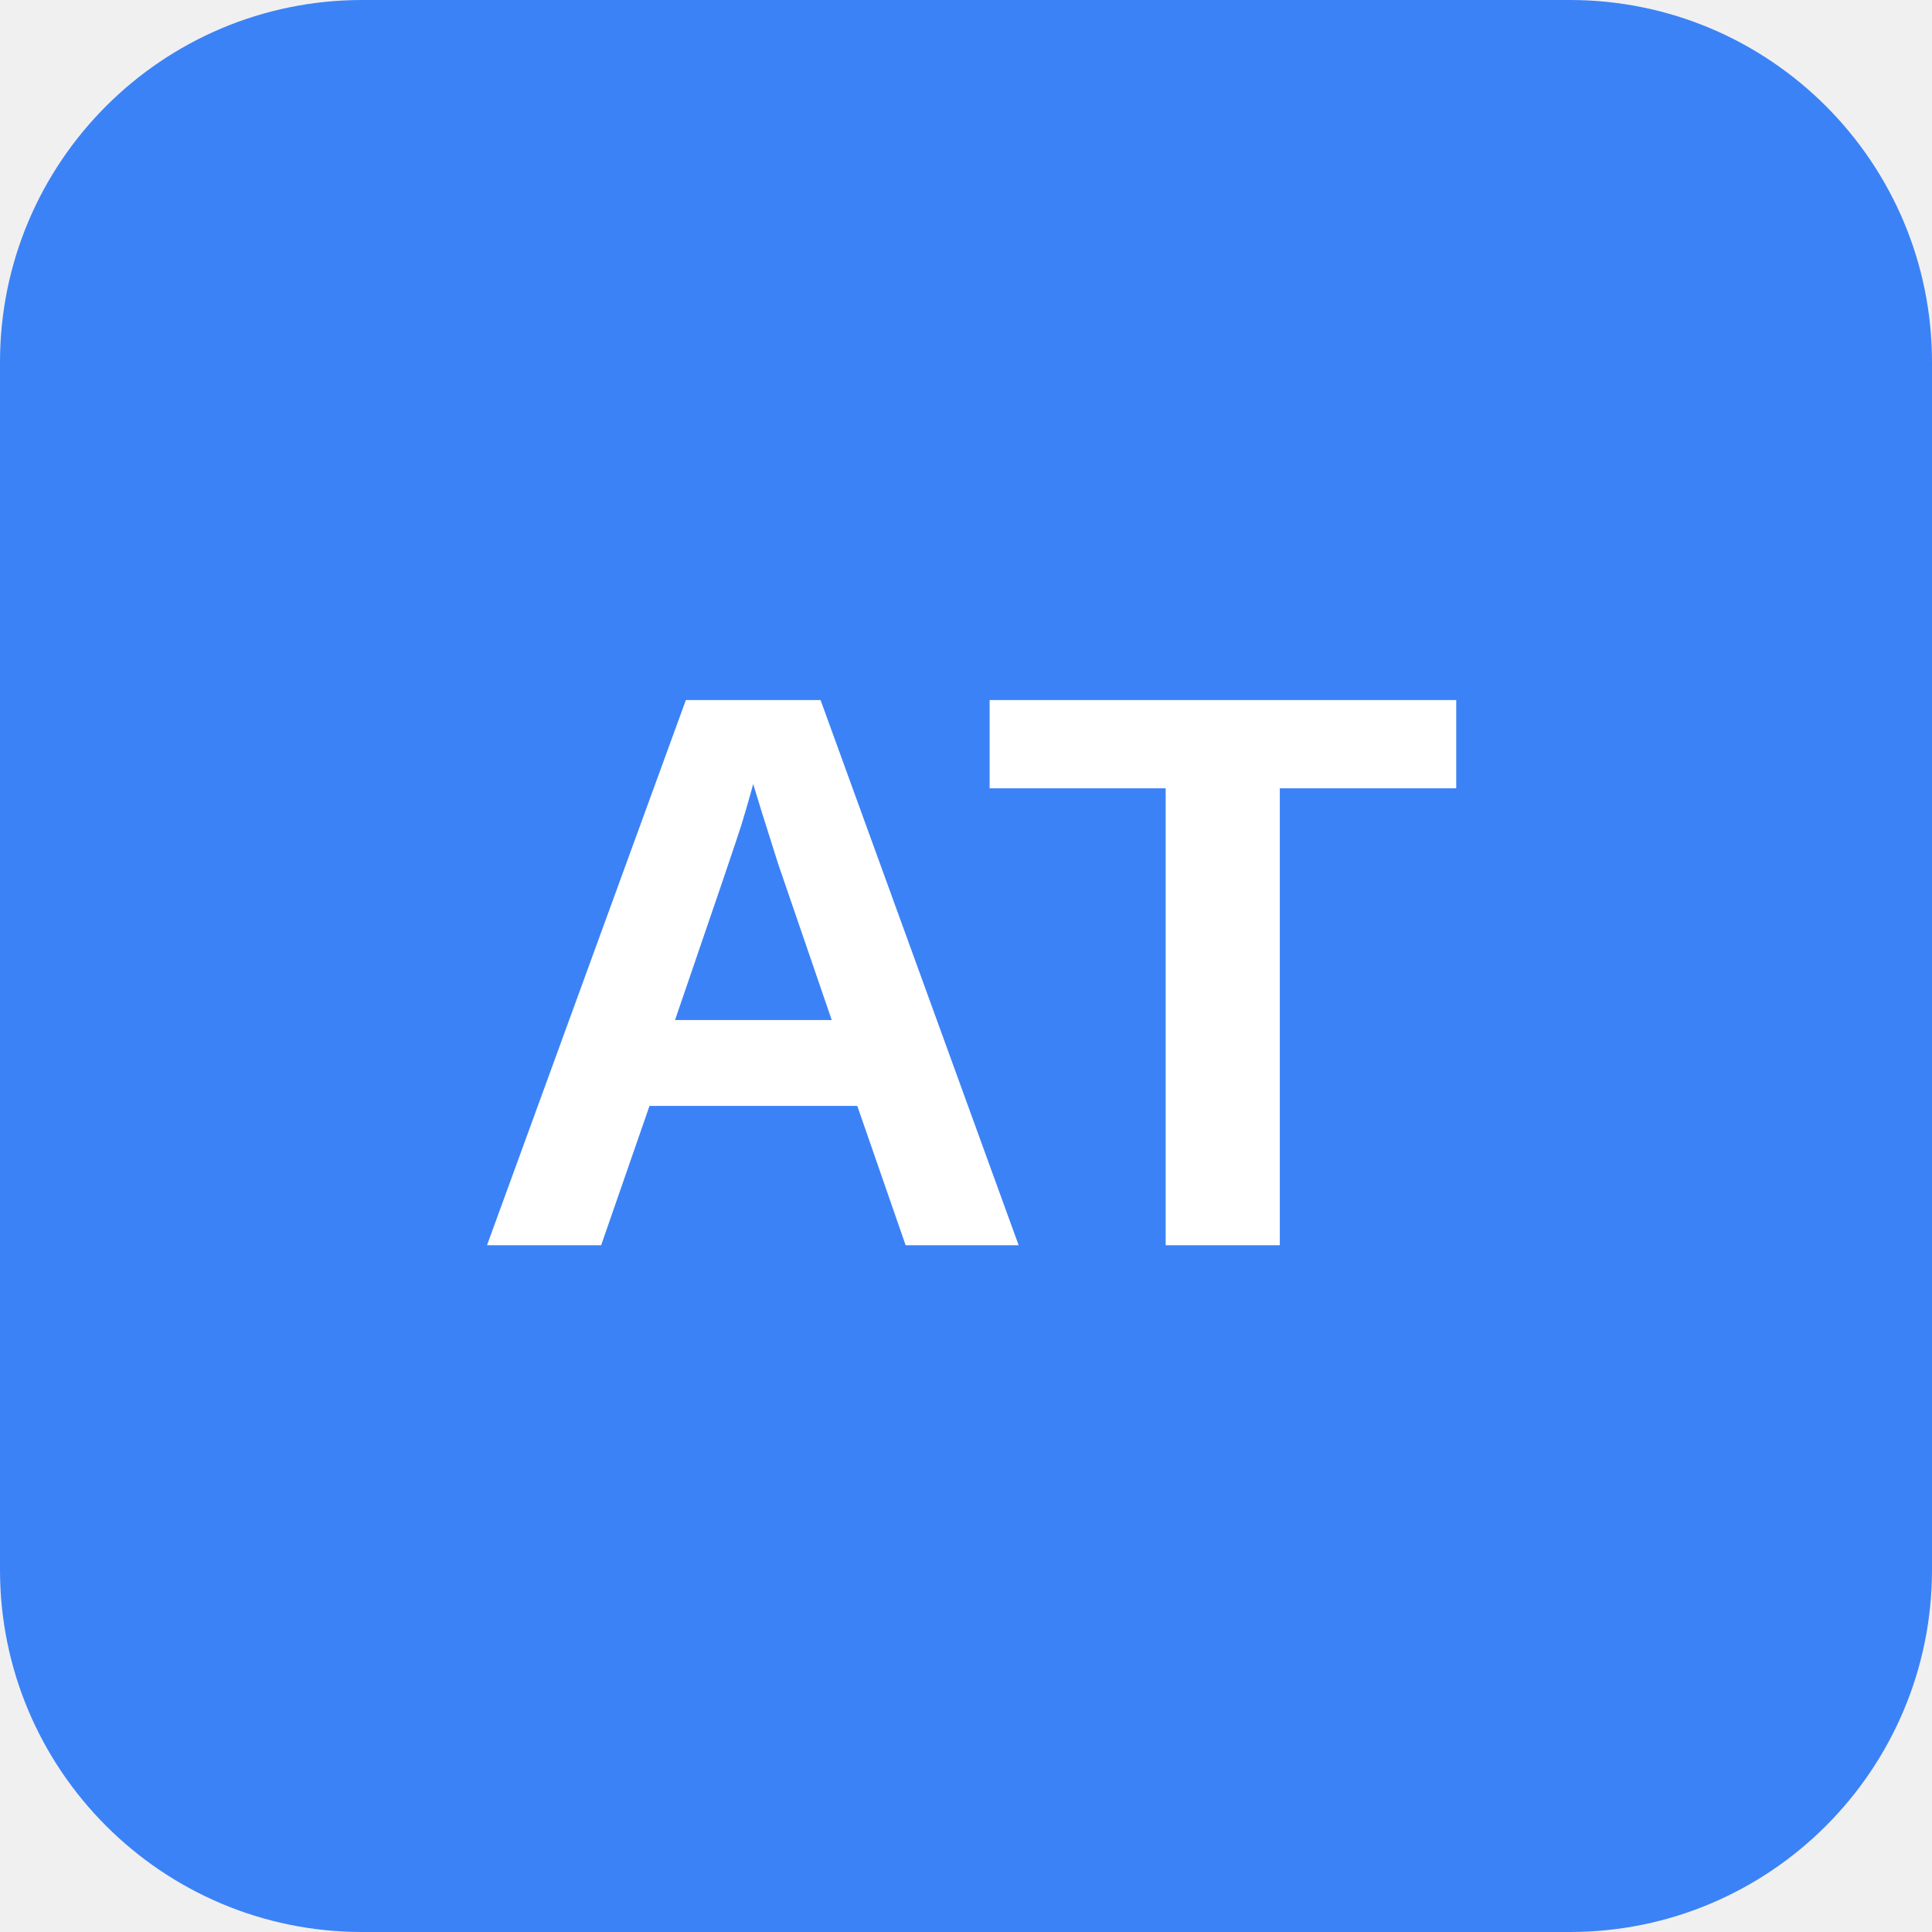
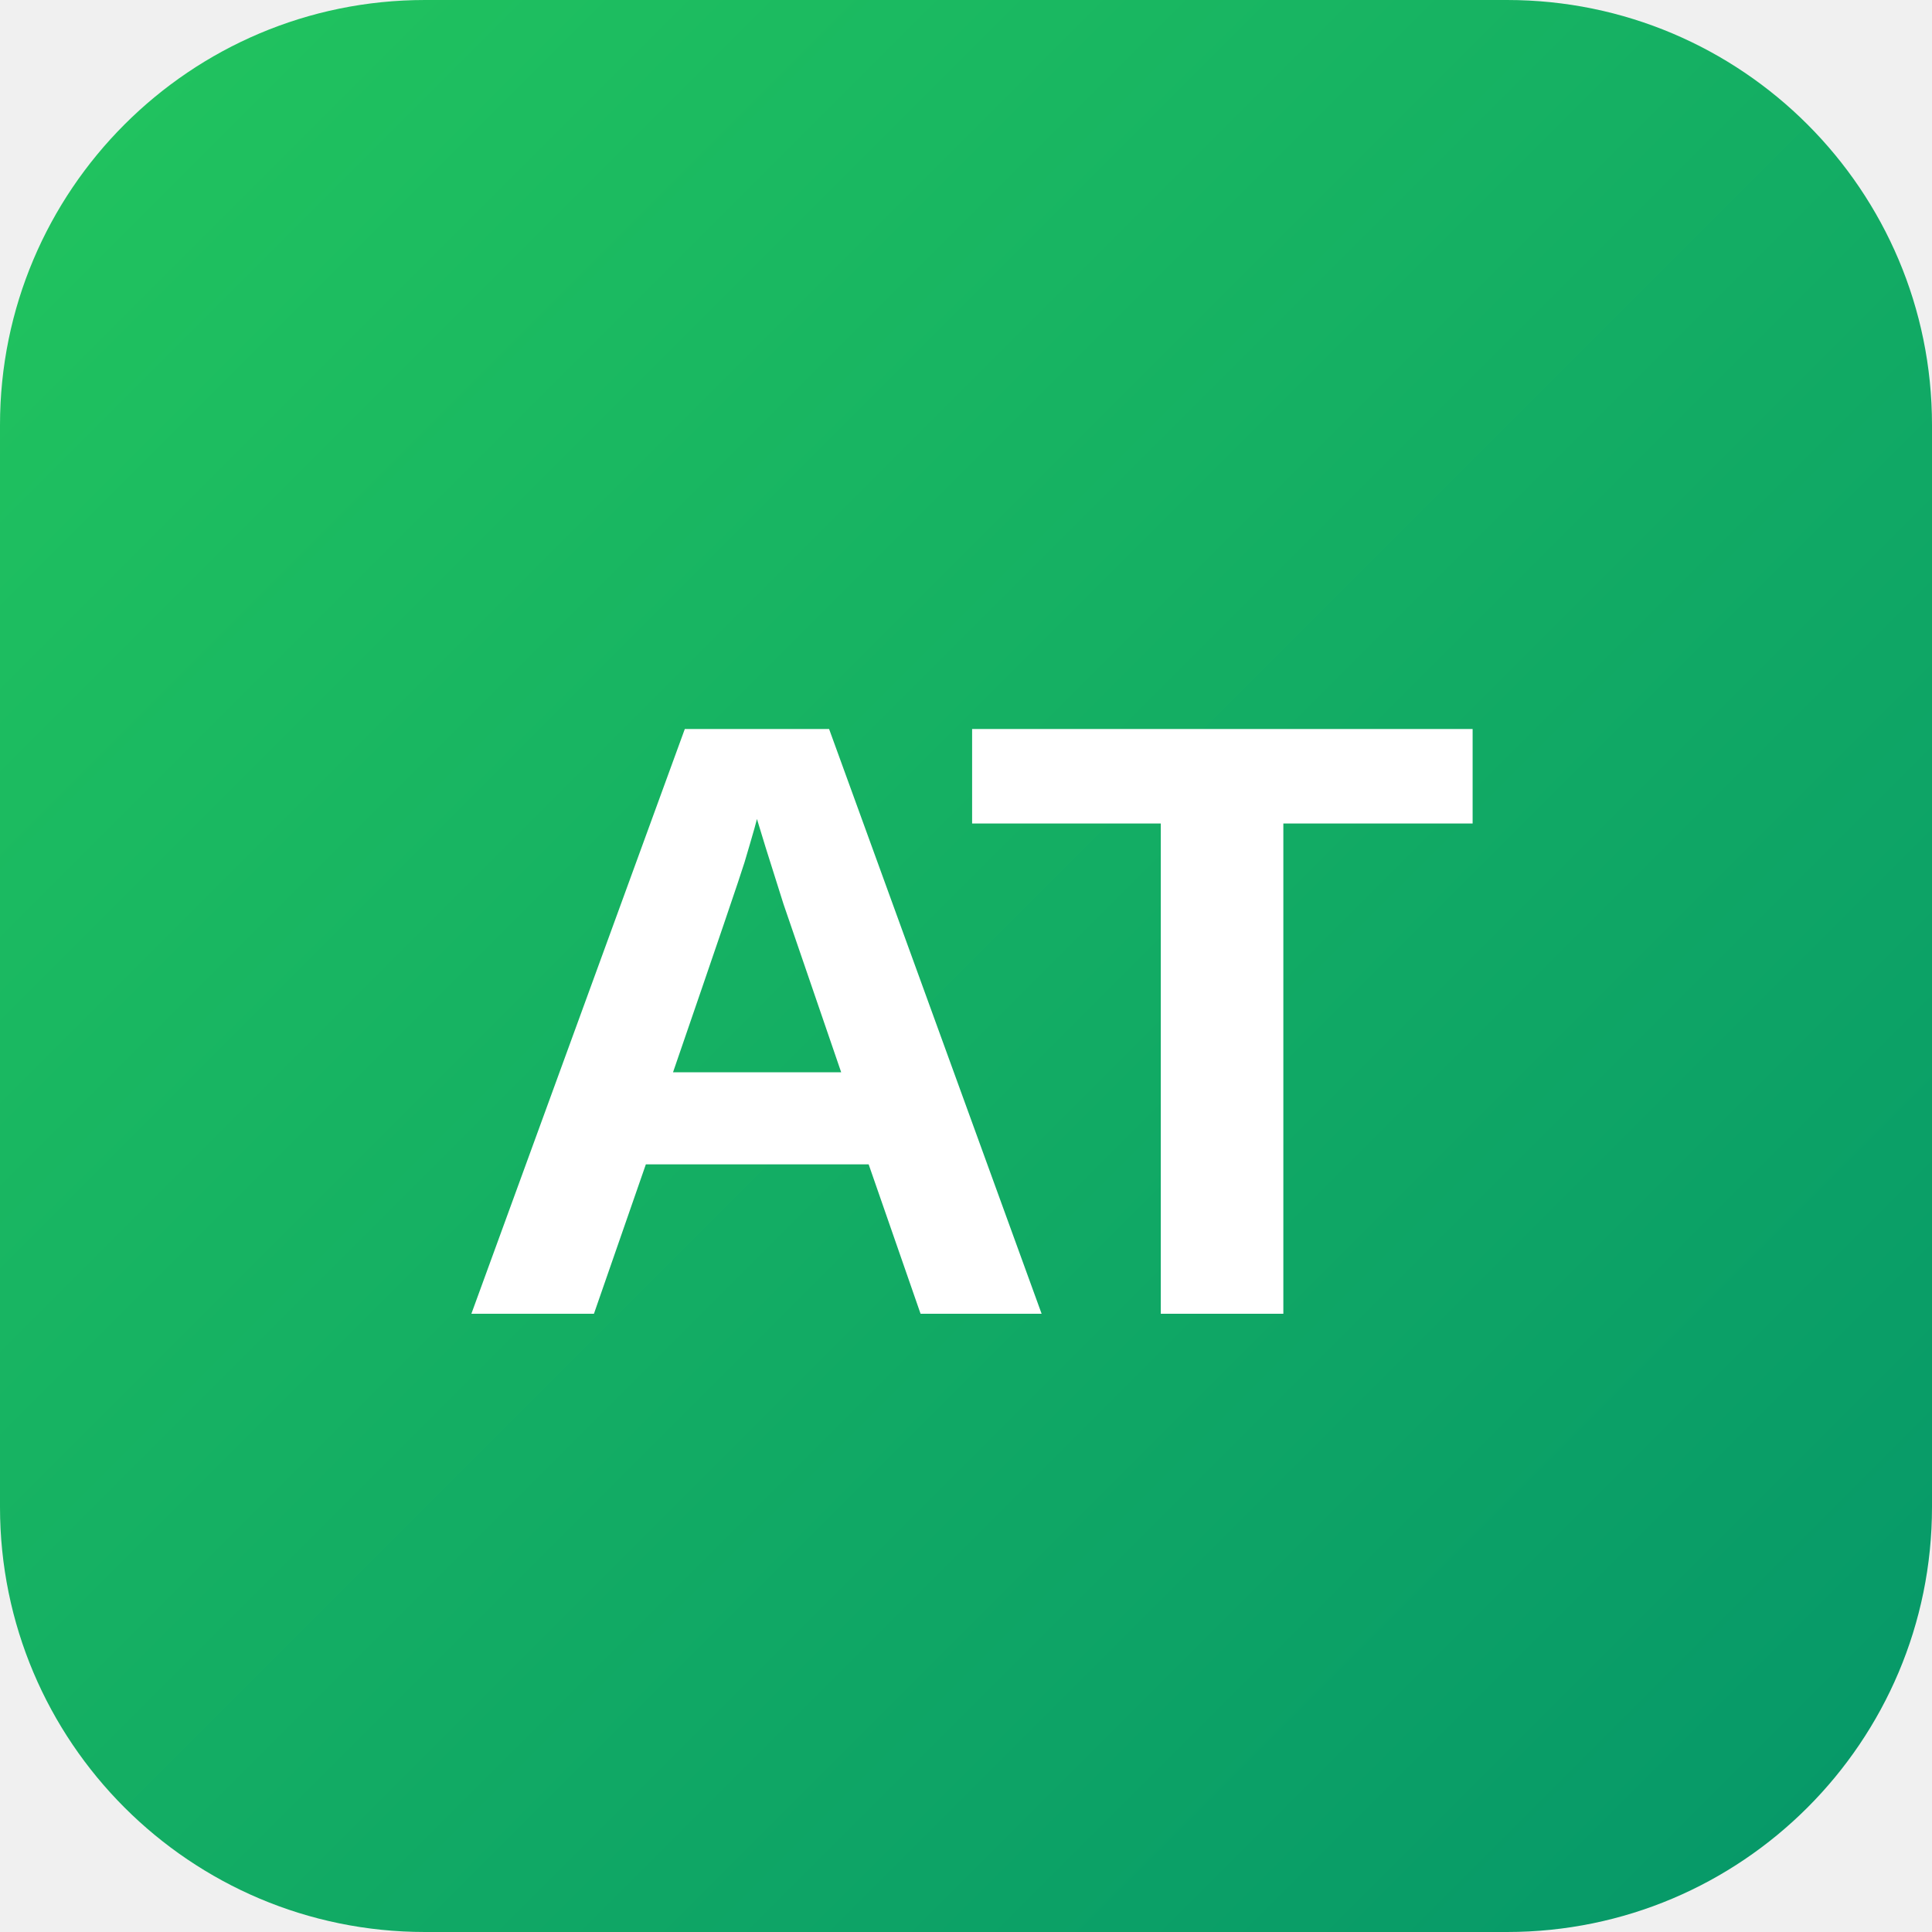
- <svg xmlns="http://www.w3.org/2000/svg" viewBox="0 0 512 512">
-   <rect width="512" height="512" rx="96" fill="#3b82f6" />
-   <text x="256" y="330" font-family="Arial, sans-serif" font-size="210" font-weight="bold" text-anchor="middle" fill="white">AT</text>
+ <svg xmlns="http://www.w3.org/2000/svg" viewBox="0 0 100 100">
+   <defs>
+     <linearGradient id="atGrad" x1="0%" y1="0%" x2="100%" y2="100%">
+       <stop offset="0%" stop-color="#22c55e" />
+       <stop offset="100%" stop-color="#059669" />
+     </linearGradient>
+   </defs>
+   <rect width="100" height="100" rx="22" fill="url(#atGrad)" />
+   <text x="50" y="68" text-anchor="middle" font-family="Arial Black, Arial, sans-serif" font-weight="900" font-size="44" fill="white" letter-spacing="-2">AT</text>
</svg>
